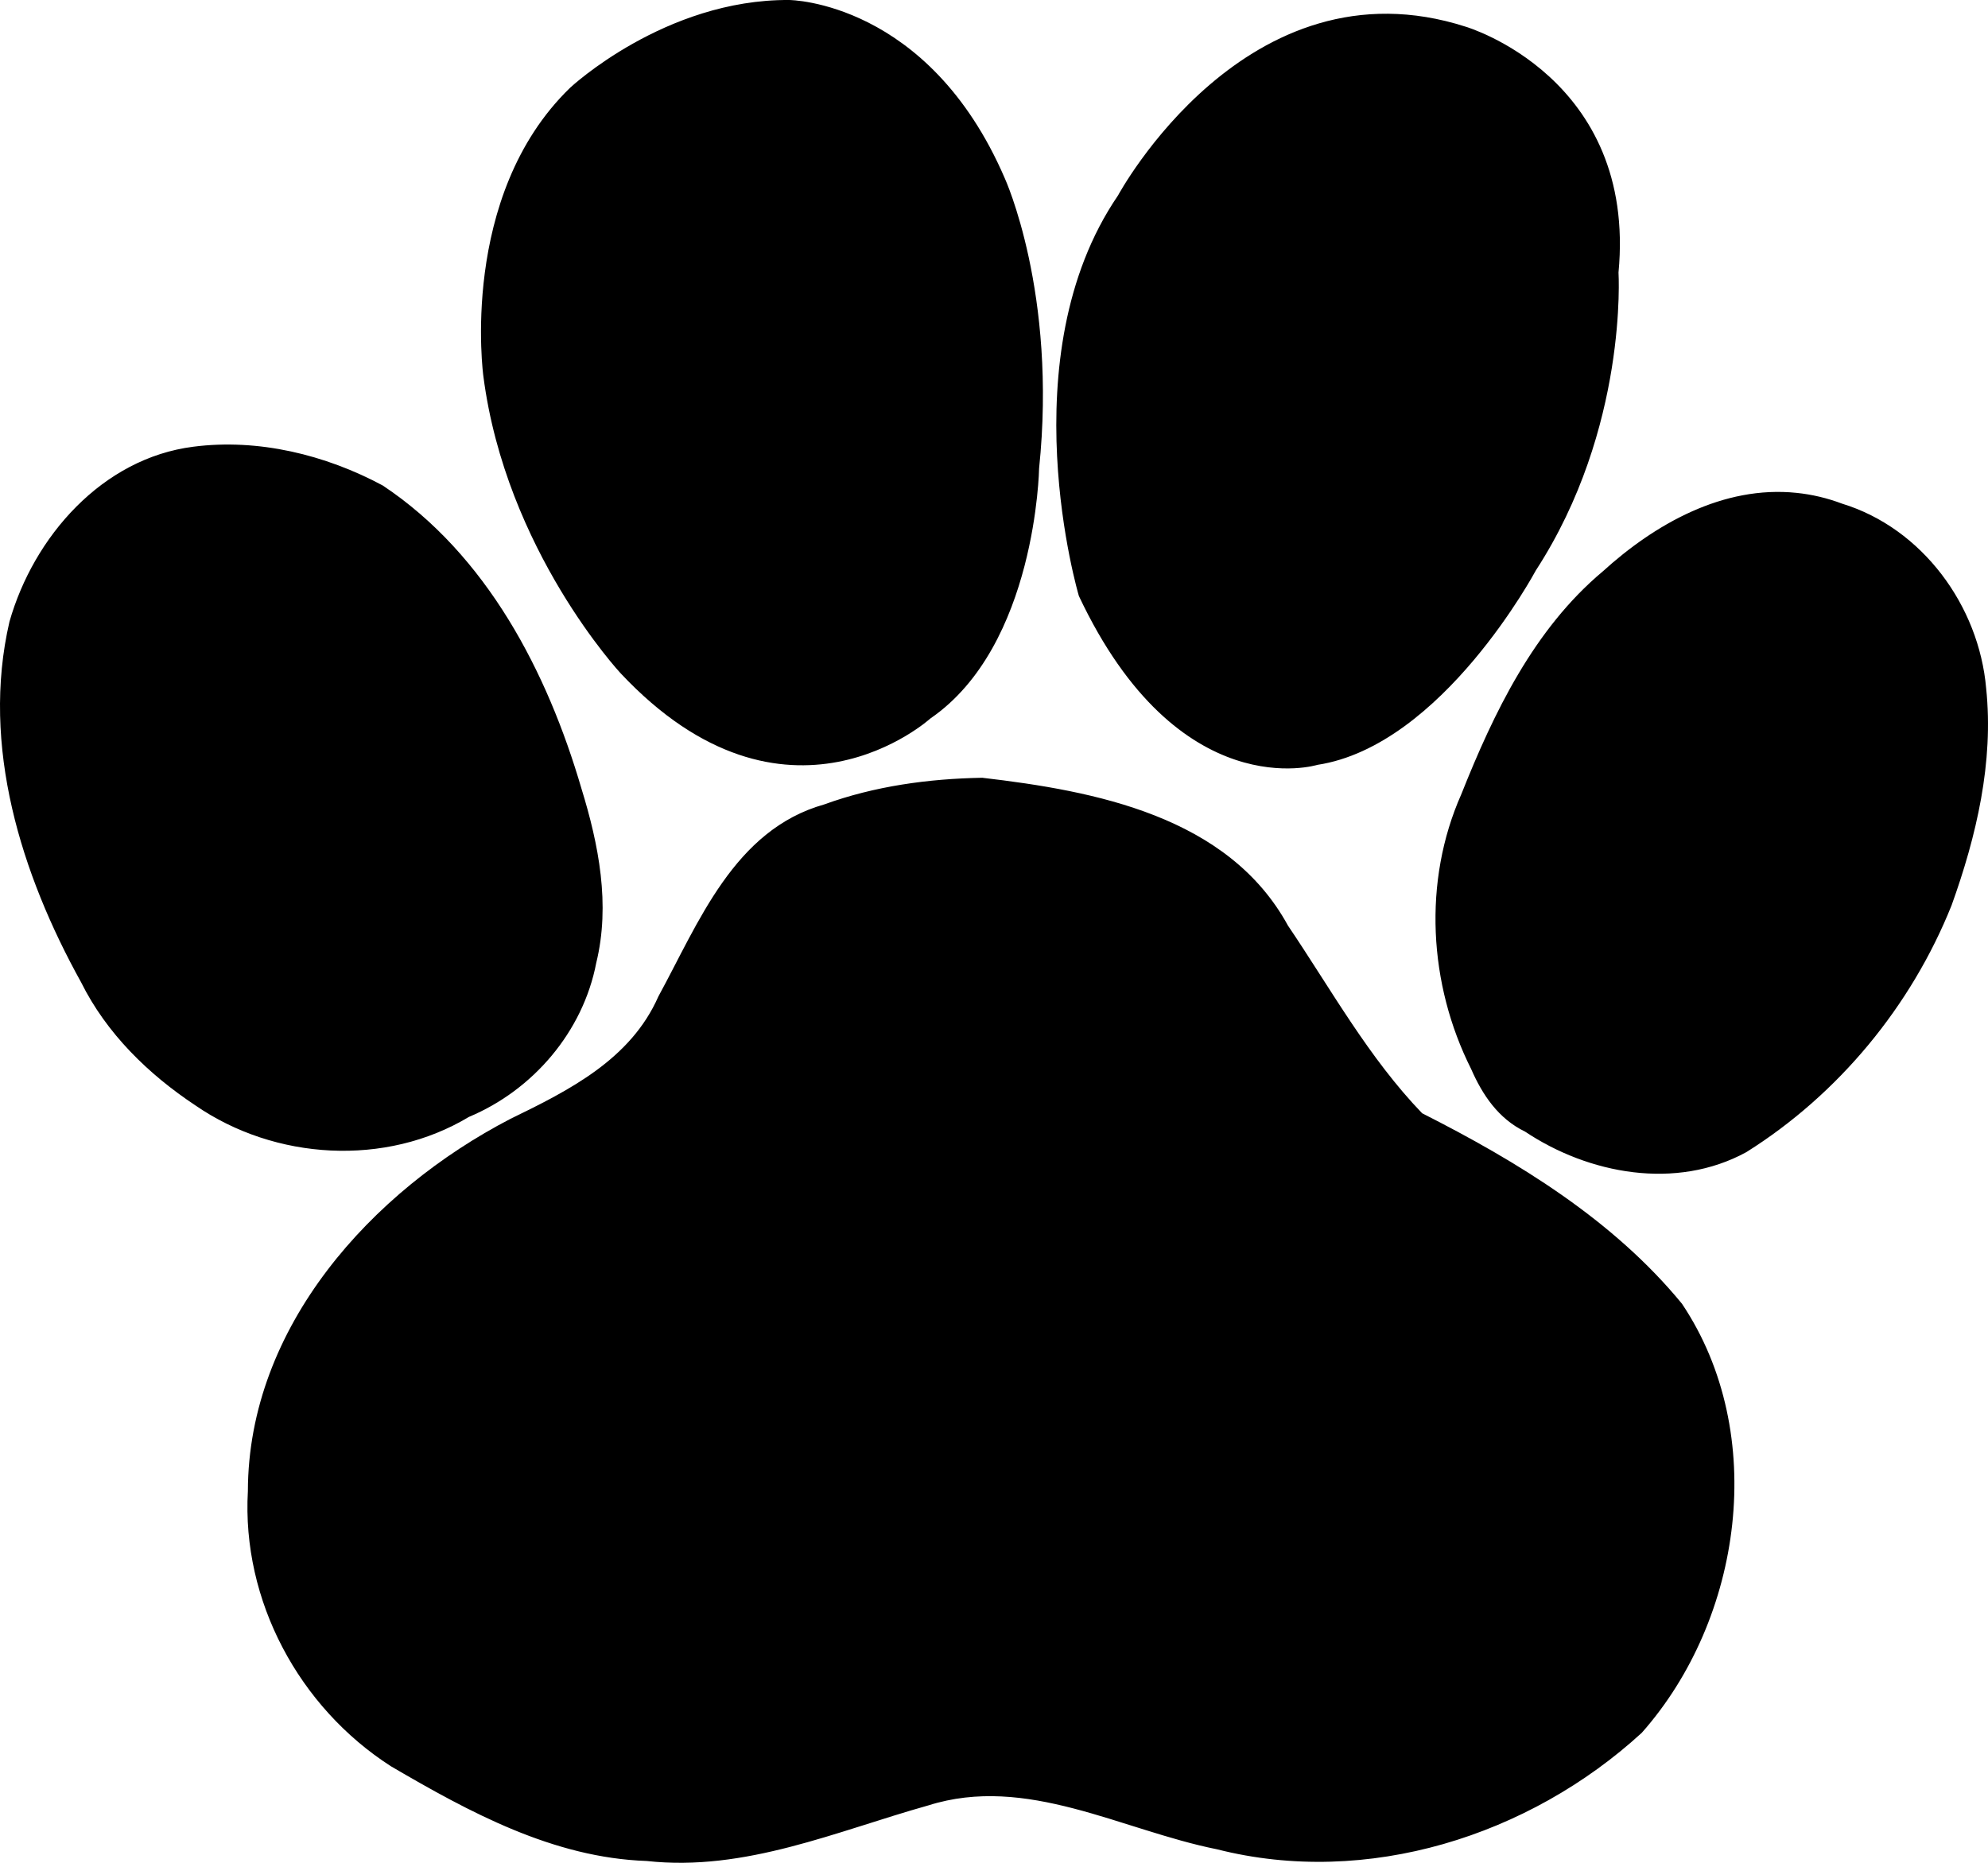
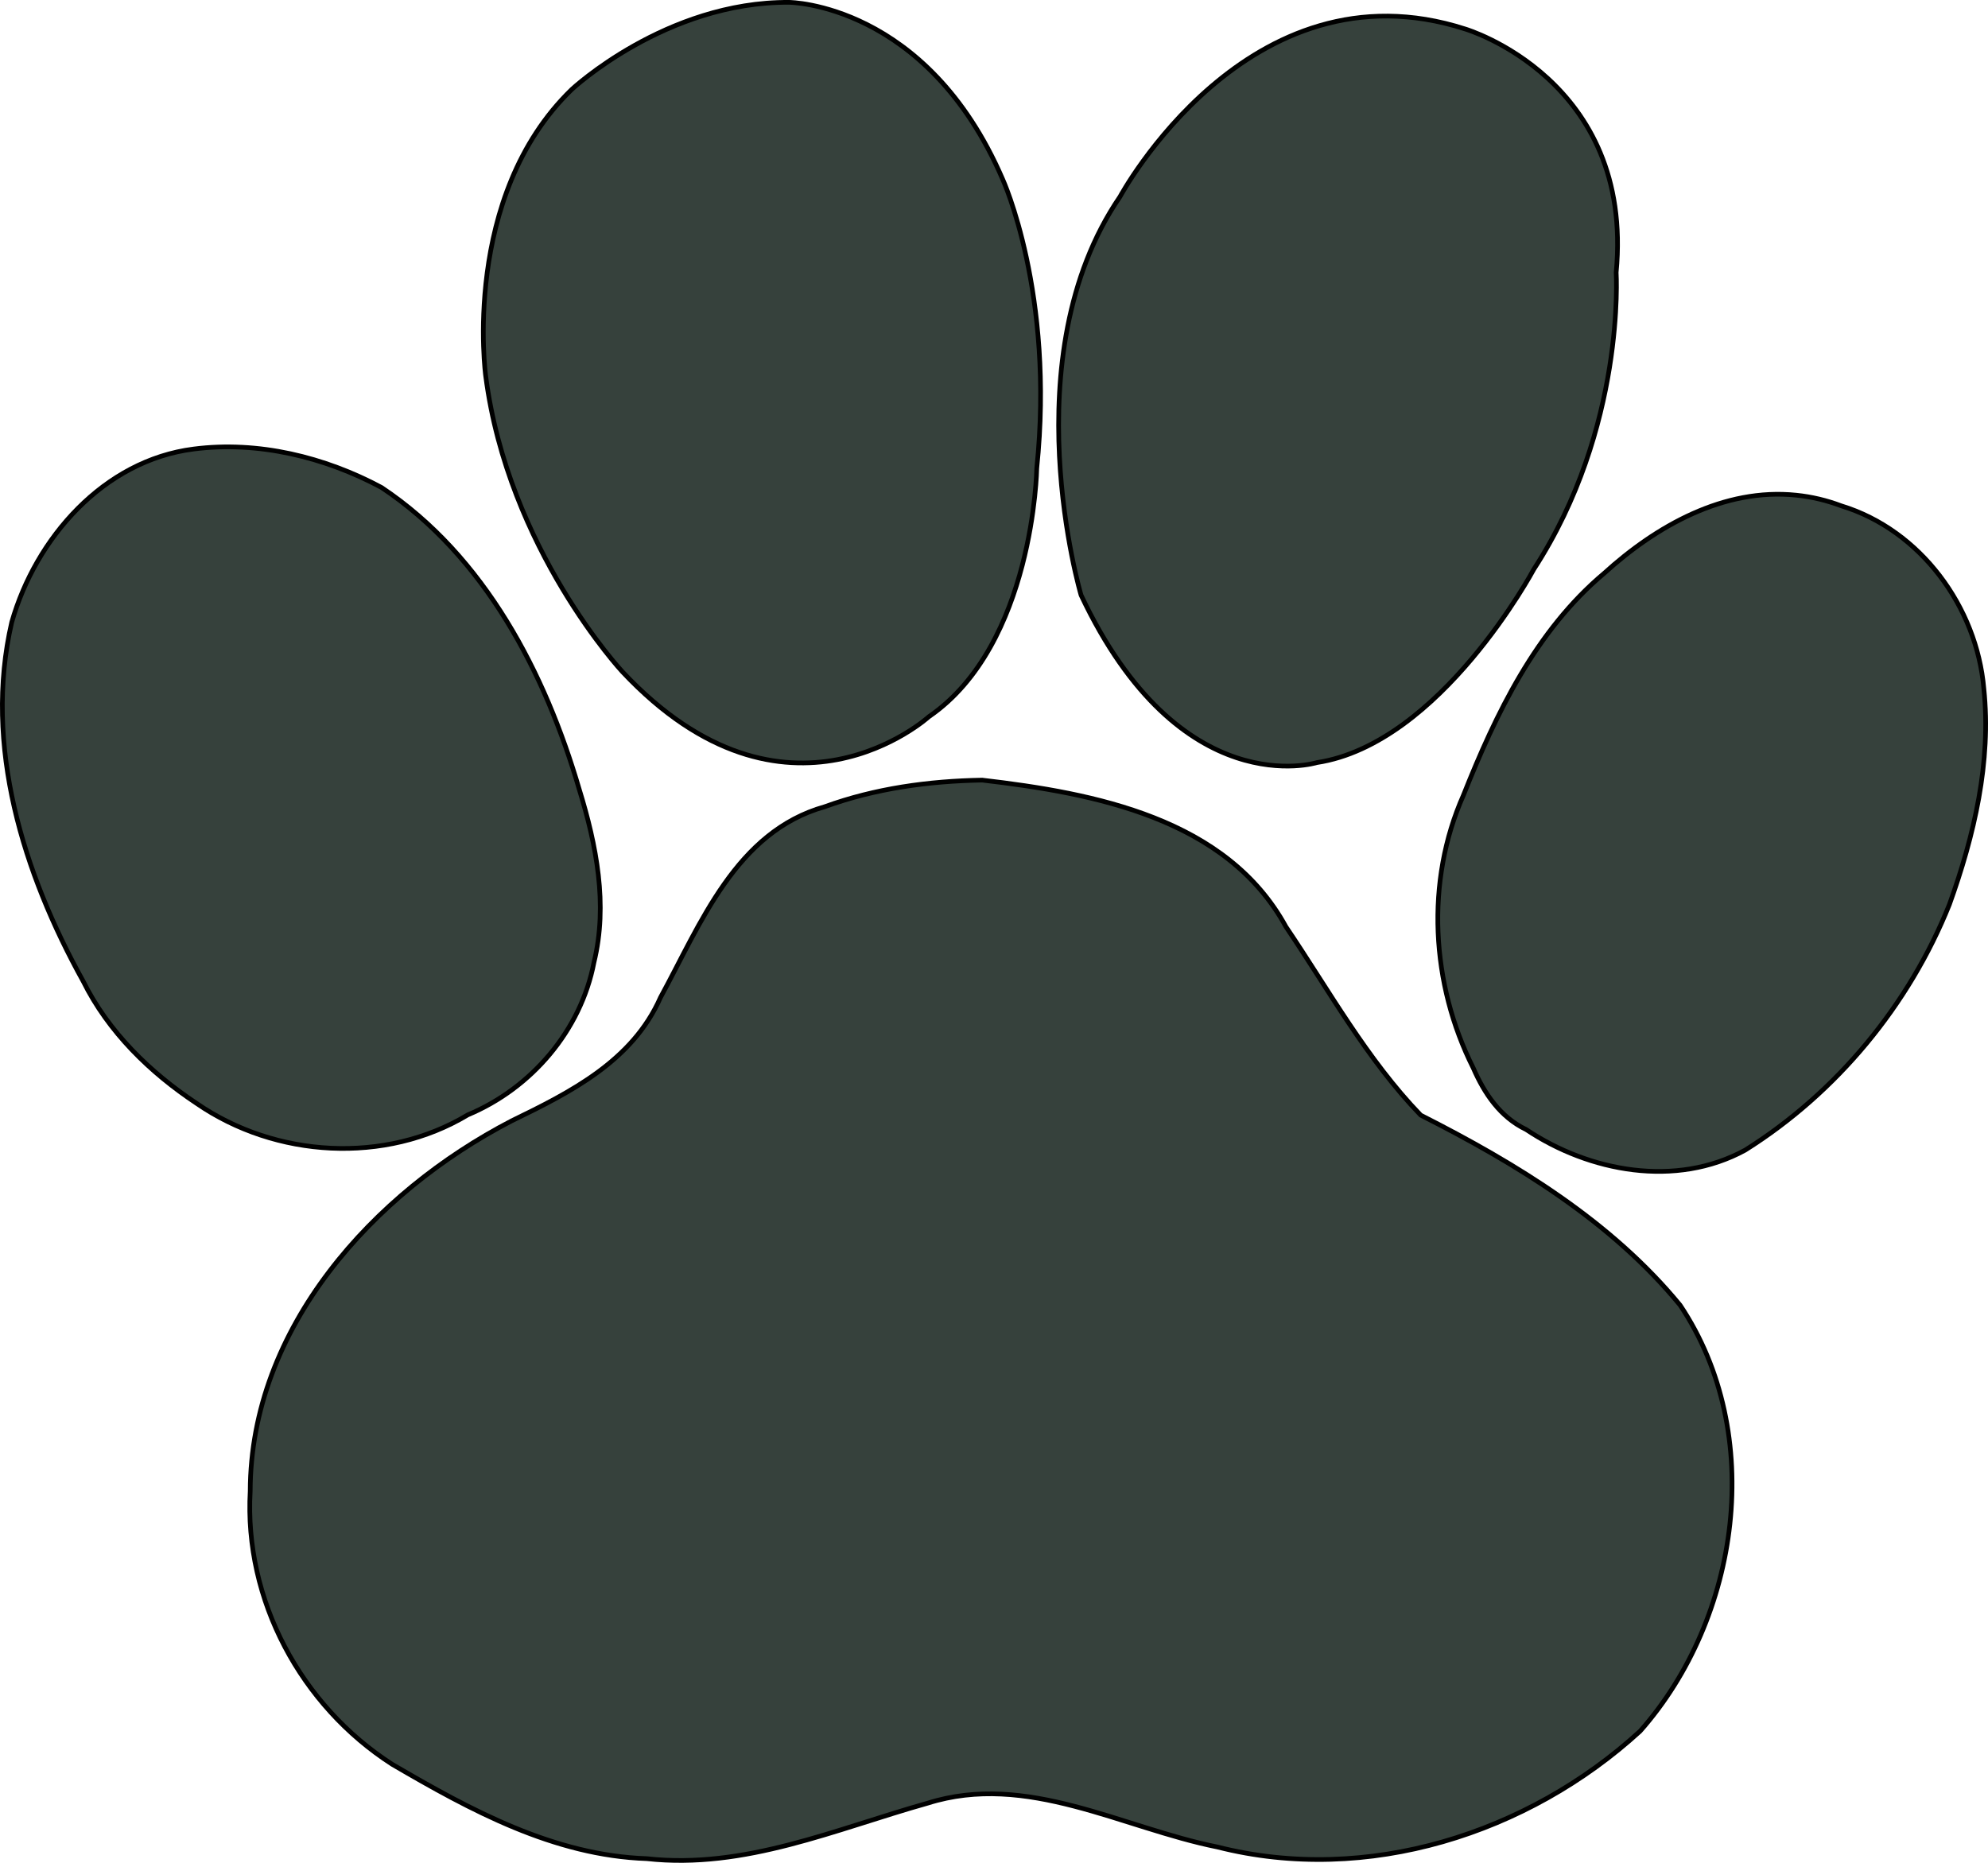
<svg xmlns="http://www.w3.org/2000/svg" version="1.0" width="425.821" height="399.038" id="svg2">
  <defs id="defs4" />
  <g transform="translate(-710.9656,-414.3609)" id="layer1">
-     <path d="M 921.339,581.469 C 945.364,584.275 973.718,589.645 986.403,612.878 C 995.665,626.573 1003.728,641.262 1015.279,653.244 C 1035.753,663.604 1056.152,676.046 1070.841,693.947 C 1089.276,721.512 1083.694,760.996 1062.266,785.203 C 1038.272,807.17 1003.737,818.144 971.757,810.017 C 951.315,805.931 930.934,793.904 909.666,800.623 C 889.992,806.144 870.468,814.843 849.517,812.509 C 829.6,811.834 811.73,802.094 794.976,792.3 C 775.442,779.761 763.237,757.089 764.56,733.792 C 764.627,698.82 790.92,669.826 820.53,654.477 C 833.167,648.335 846.434,641.664 852.442,628.025 C 861.031,612.291 868.565,592.527 887.65,587.161 C 898.42,583.242 909.92,581.672 921.339,581.469 z " style="fill:#000000;fill-opacity:1;fill-rule:evenodd;stroke:#000000;stroke-width:1px;stroke-linecap:butt;stroke-linejoin:miter;stroke-opacity:1" id="path2078" />
-     <path d="M 713.476,547.665 C 718.606,529.65 733.148,512.986 752.454,510.548 C 766.257,508.768 780.54,512.273 792.691,518.79 C 814.852,533.549 827.751,558.531 835.044,583.47 C 838.72,595.395 841.221,608.145 838.192,620.509 C 835.393,635.112 824.801,647.484 811.171,653.176 C 793.468,663.819 769.992,662.38 753.112,650.746 C 743.071,644.096 734.174,635.417 728.774,624.537 C 715.985,601.474 707.359,574.07 713.476,547.665 z " style="fill:#000000;fill-rule:evenodd;stroke:#000000;stroke-width:1px;stroke-linecap:butt;stroke-linejoin:miter;stroke-opacity:1" id="path2040" />
-     <path d="M 427.143,81.071 C 427.143,81.071 456.607,81.25 472.857,118.929 C 472.857,118.929 484.07,143.366 480.179,180.893 C 480.179,180.893 479.57,218.673 457.094,234.077 C 457.094,234.077 426.537,261.857 391.434,224.481 C 391.434,224.481 366.938,198.217 362.14,161.094 C 362.14,161.094 356.836,122.708 380.575,99.727 C 380.575,99.727 400.714,80.893 427.143,81.071 z " transform="translate(452.8571,333.7907)" style="fill:#000000;fill-rule:evenodd;stroke:#000000;stroke-width:1px;stroke-linecap:butt;stroke-linejoin:miter;stroke-opacity:1" id="path2071" />
-     <path d="M 571.964,86.786 C 571.964,86.786 608.214,97.5 604.286,138.929 C 604.286,138.929 606.344,172.206 586.646,202.51 C 586.646,202.51 566.696,239.886 540.179,243.926 C 540.179,243.926 510.885,253.018 489.671,208.066 C 489.671,208.066 474.519,157.053 498.005,122.708 C 498.005,122.708 525.426,71.762 571.964,86.786 z " transform="translate(452.8571,333.7907)" style="fill:#000000;fill-rule:evenodd;stroke:#000000;stroke-width:1px;stroke-linecap:butt;stroke-linejoin:miter;stroke-opacity:1" id="path2073" />
-     <path d="M 1105.357,522.719 C 1122.37,527.919 1134.382,544.375 1135.895,561.868 C 1137.537,577.586 1133.816,593.387 1128.525,608.099 C 1119.915,629.611 1104.398,648.416 1084.767,660.735 C 1069.931,668.832 1051.433,665.396 1037.853,656.318 C 1032.298,653.657 1028.913,648.615 1026.52,643.122 C 1017.478,625.13 1016.209,603.23 1024.427,584.703 C 1031.374,567.256 1039.923,549.45 1054.574,537.163 C 1065.683,527.066 1080.202,518.82 1095.731,520.437 C 1099.021,520.772 1102.264,521.548 1105.357,522.719 z " style="fill:#000000;fill-rule:evenodd;stroke:#000000;stroke-width:1px;stroke-linecap:butt;stroke-linejoin:miter;stroke-opacity:1" id="path2075" />
+     <path d="M 921.339,581.469 C 945.364,584.275 973.718,589.645 986.403,612.878 C 995.665,626.573 1003.728,641.262 1015.279,653.244 C 1035.753,663.604 1056.152,676.046 1070.841,693.947 C 1089.276,721.512 1083.694,760.996 1062.266,785.203 C 1038.272,807.17 1003.737,818.144 971.757,810.017 C 951.315,805.931 930.934,793.904 909.666,800.623 C 889.992,806.144 870.468,814.843 849.517,812.509 C 829.6,811.834 811.73,802.094 794.976,792.3 C 775.442,779.761 763.237,757.089 764.56,733.792 C 764.627,698.82 790.92,669.826 820.53,654.477 C 833.167,648.335 846.434,641.664 852.442,628.025 C 861.031,612.291 868.565,592.527 887.65,587.161 C 898.42,583.242 909.92,581.672 921.339,581.469 z " style="fill:#36413c;fill-opacity:1;fill-rule:evenodd;stroke:#000000;stroke-width:1px;stroke-linecap:butt;stroke-linejoin:miter;stroke-opacity:1" id="path2078" />
+     <path d="M 713.476,547.665 C 718.606,529.65 733.148,512.986 752.454,510.548 C 766.257,508.768 780.54,512.273 792.691,518.79 C 814.852,533.549 827.751,558.531 835.044,583.47 C 838.72,595.395 841.221,608.145 838.192,620.509 C 835.393,635.112 824.801,647.484 811.171,653.176 C 793.468,663.819 769.992,662.38 753.112,650.746 C 743.071,644.096 734.174,635.417 728.774,624.537 C 715.985,601.474 707.359,574.07 713.476,547.665 z " style="fill:#36413c;fill-rule:evenodd;stroke:#000000;stroke-width:1px;stroke-linecap:butt;stroke-linejoin:miter;stroke-opacity:1" id="path2040" />
+     <path d="M 427.143,81.071 C 427.143,81.071 456.607,81.25 472.857,118.929 C 472.857,118.929 484.07,143.366 480.179,180.893 C 480.179,180.893 479.57,218.673 457.094,234.077 C 457.094,234.077 426.537,261.857 391.434,224.481 C 391.434,224.481 366.938,198.217 362.14,161.094 C 362.14,161.094 356.836,122.708 380.575,99.727 C 380.575,99.727 400.714,80.893 427.143,81.071 z " transform="translate(452.8571,333.7907)" style="fill:#36413c;fill-rule:evenodd;stroke:#000000;stroke-width:1px;stroke-linecap:butt;stroke-linejoin:miter;stroke-opacity:1" id="path2071" />
+     <path d="M 571.964,86.786 C 571.964,86.786 608.214,97.5 604.286,138.929 C 604.286,138.929 606.344,172.206 586.646,202.51 C 586.646,202.51 566.696,239.886 540.179,243.926 C 540.179,243.926 510.885,253.018 489.671,208.066 C 489.671,208.066 474.519,157.053 498.005,122.708 C 498.005,122.708 525.426,71.762 571.964,86.786 z " transform="translate(452.8571,333.7907)" style="fill:#36413c;fill-rule:evenodd;stroke:#000000;stroke-width:1px;stroke-linecap:butt;stroke-linejoin:miter;stroke-opacity:1" id="path2073" />
+     <path d="M 1105.357,522.719 C 1122.37,527.919 1134.382,544.375 1135.895,561.868 C 1137.537,577.586 1133.816,593.387 1128.525,608.099 C 1119.915,629.611 1104.398,648.416 1084.767,660.735 C 1069.931,668.832 1051.433,665.396 1037.853,656.318 C 1032.298,653.657 1028.913,648.615 1026.52,643.122 C 1017.478,625.13 1016.209,603.23 1024.427,584.703 C 1031.374,567.256 1039.923,549.45 1054.574,537.163 C 1065.683,527.066 1080.202,518.82 1095.731,520.437 C 1099.021,520.772 1102.264,521.548 1105.357,522.719 z " style="fill:#36413c;fill-rule:evenodd;stroke:#000000;stroke-width:1px;stroke-linecap:butt;stroke-linejoin:miter;stroke-opacity:1" id="path2075" />
  </g>
</svg>
